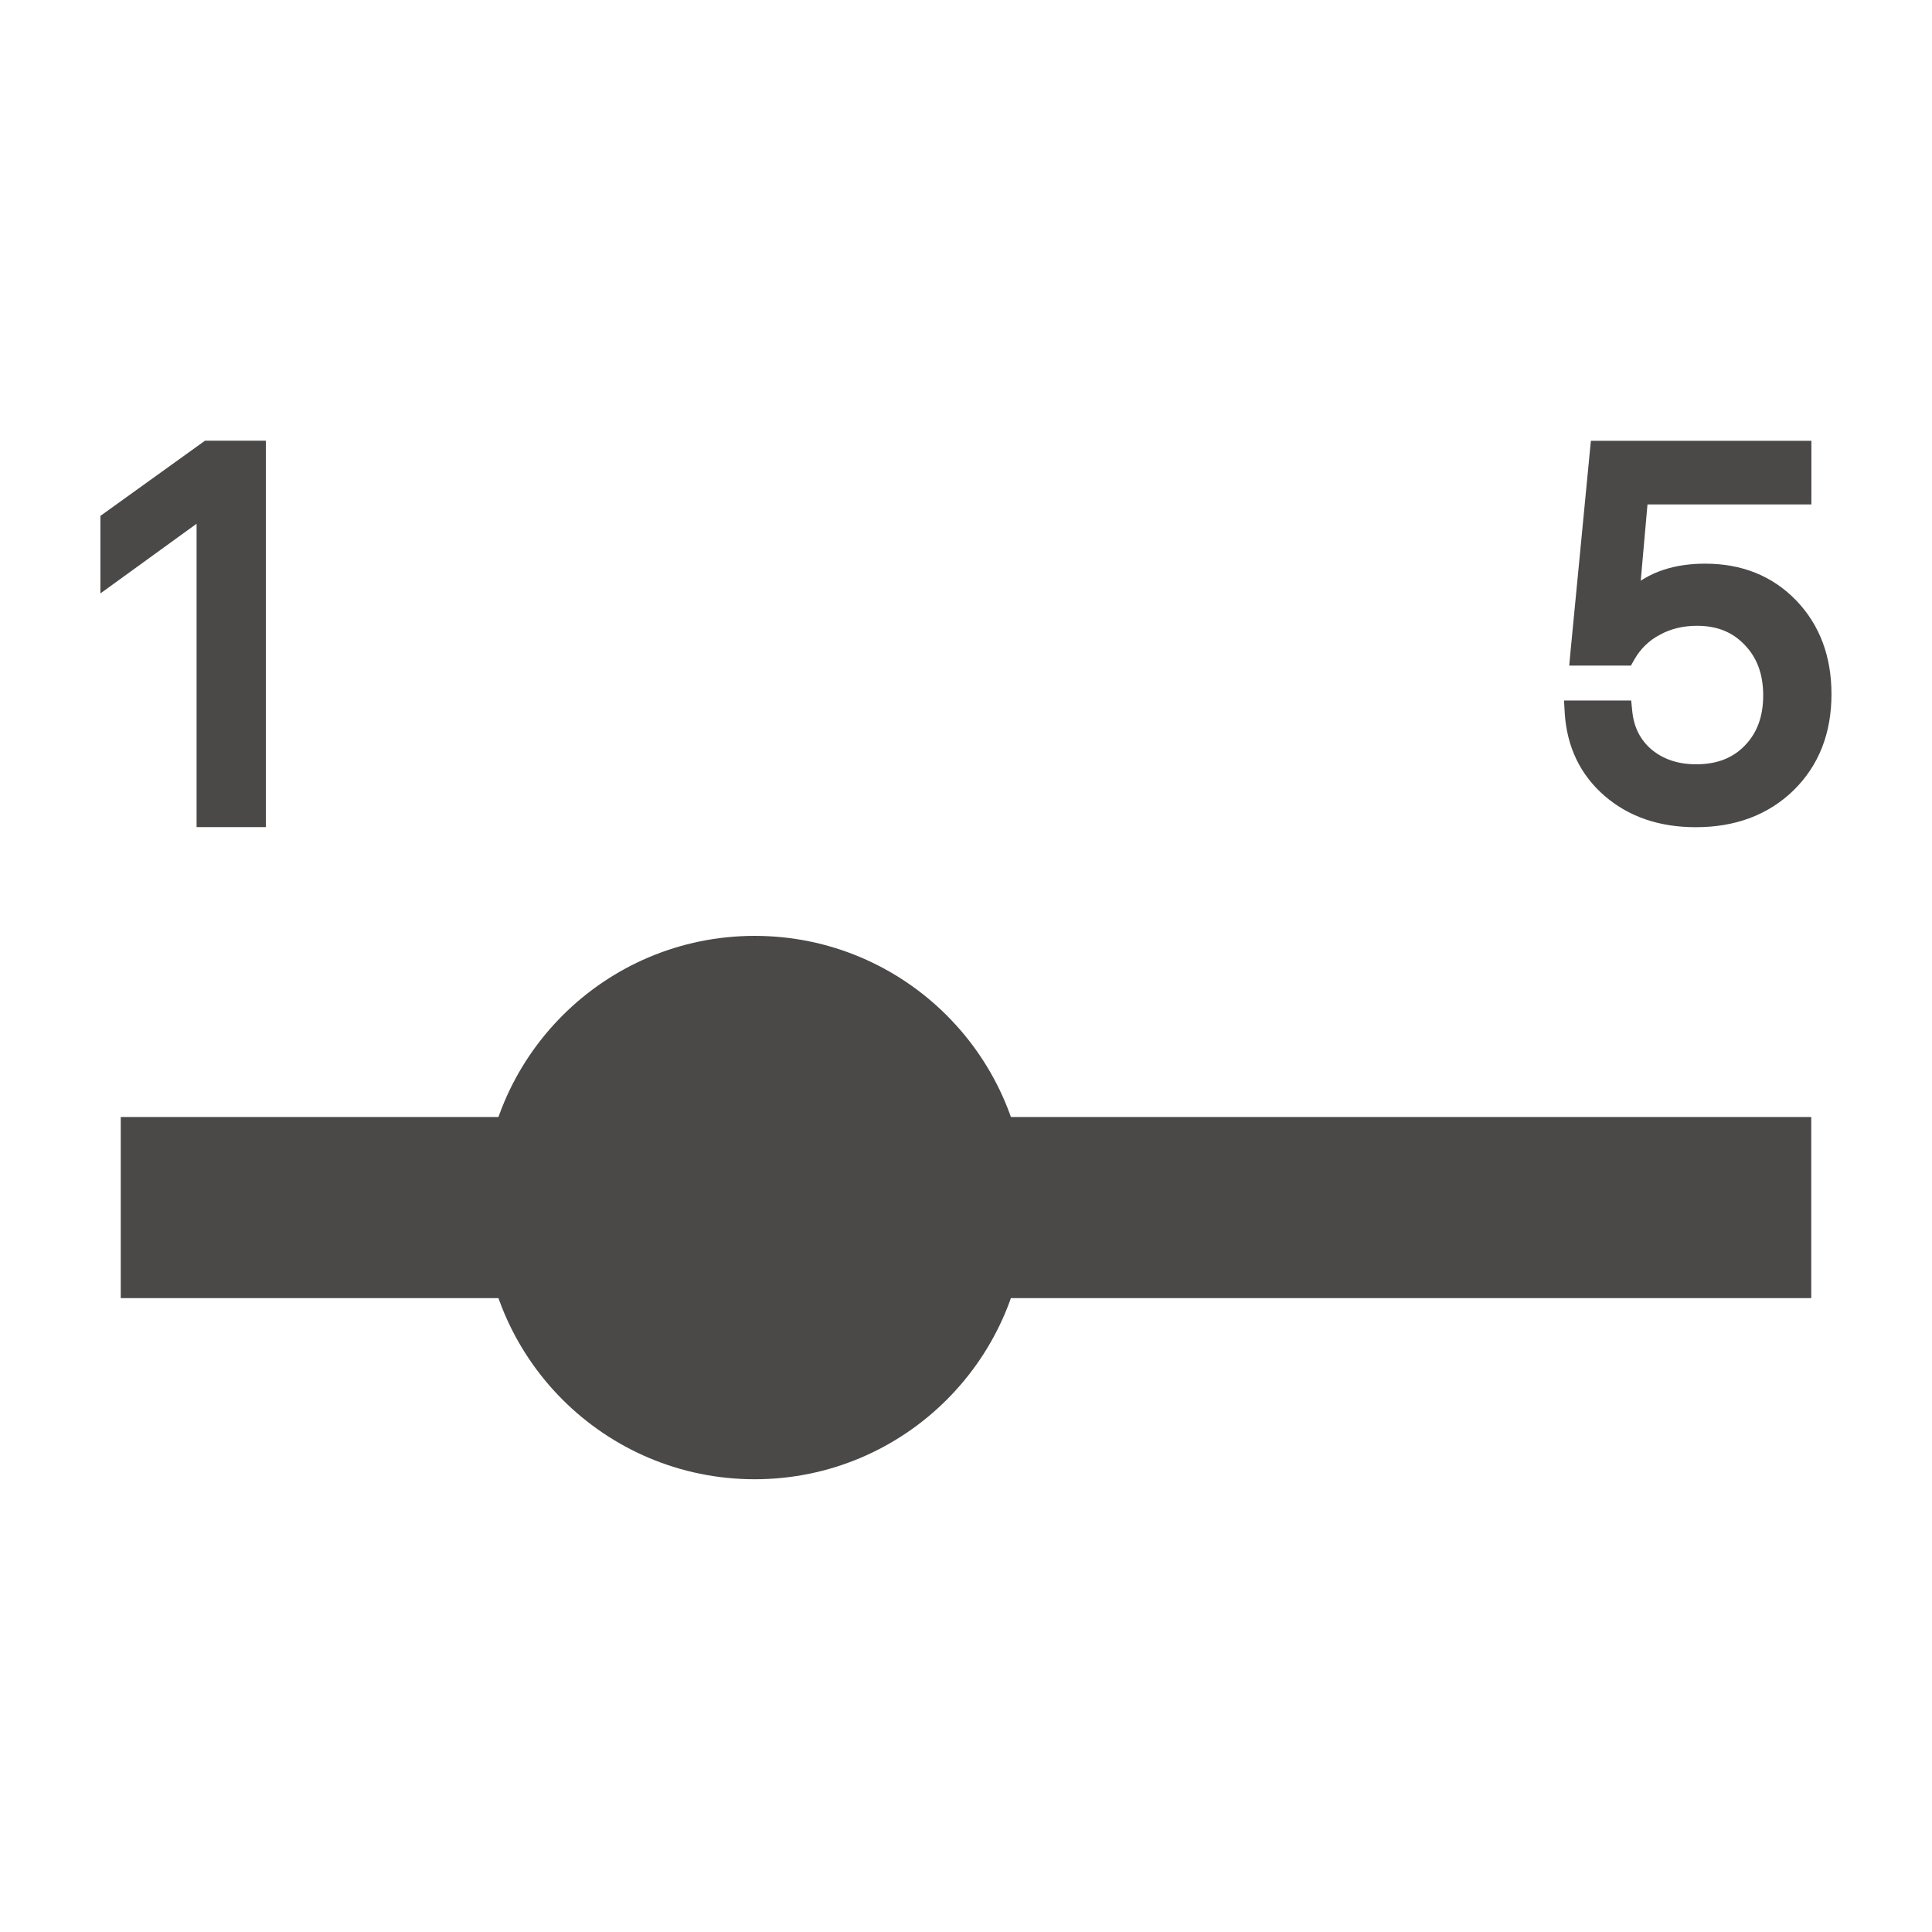
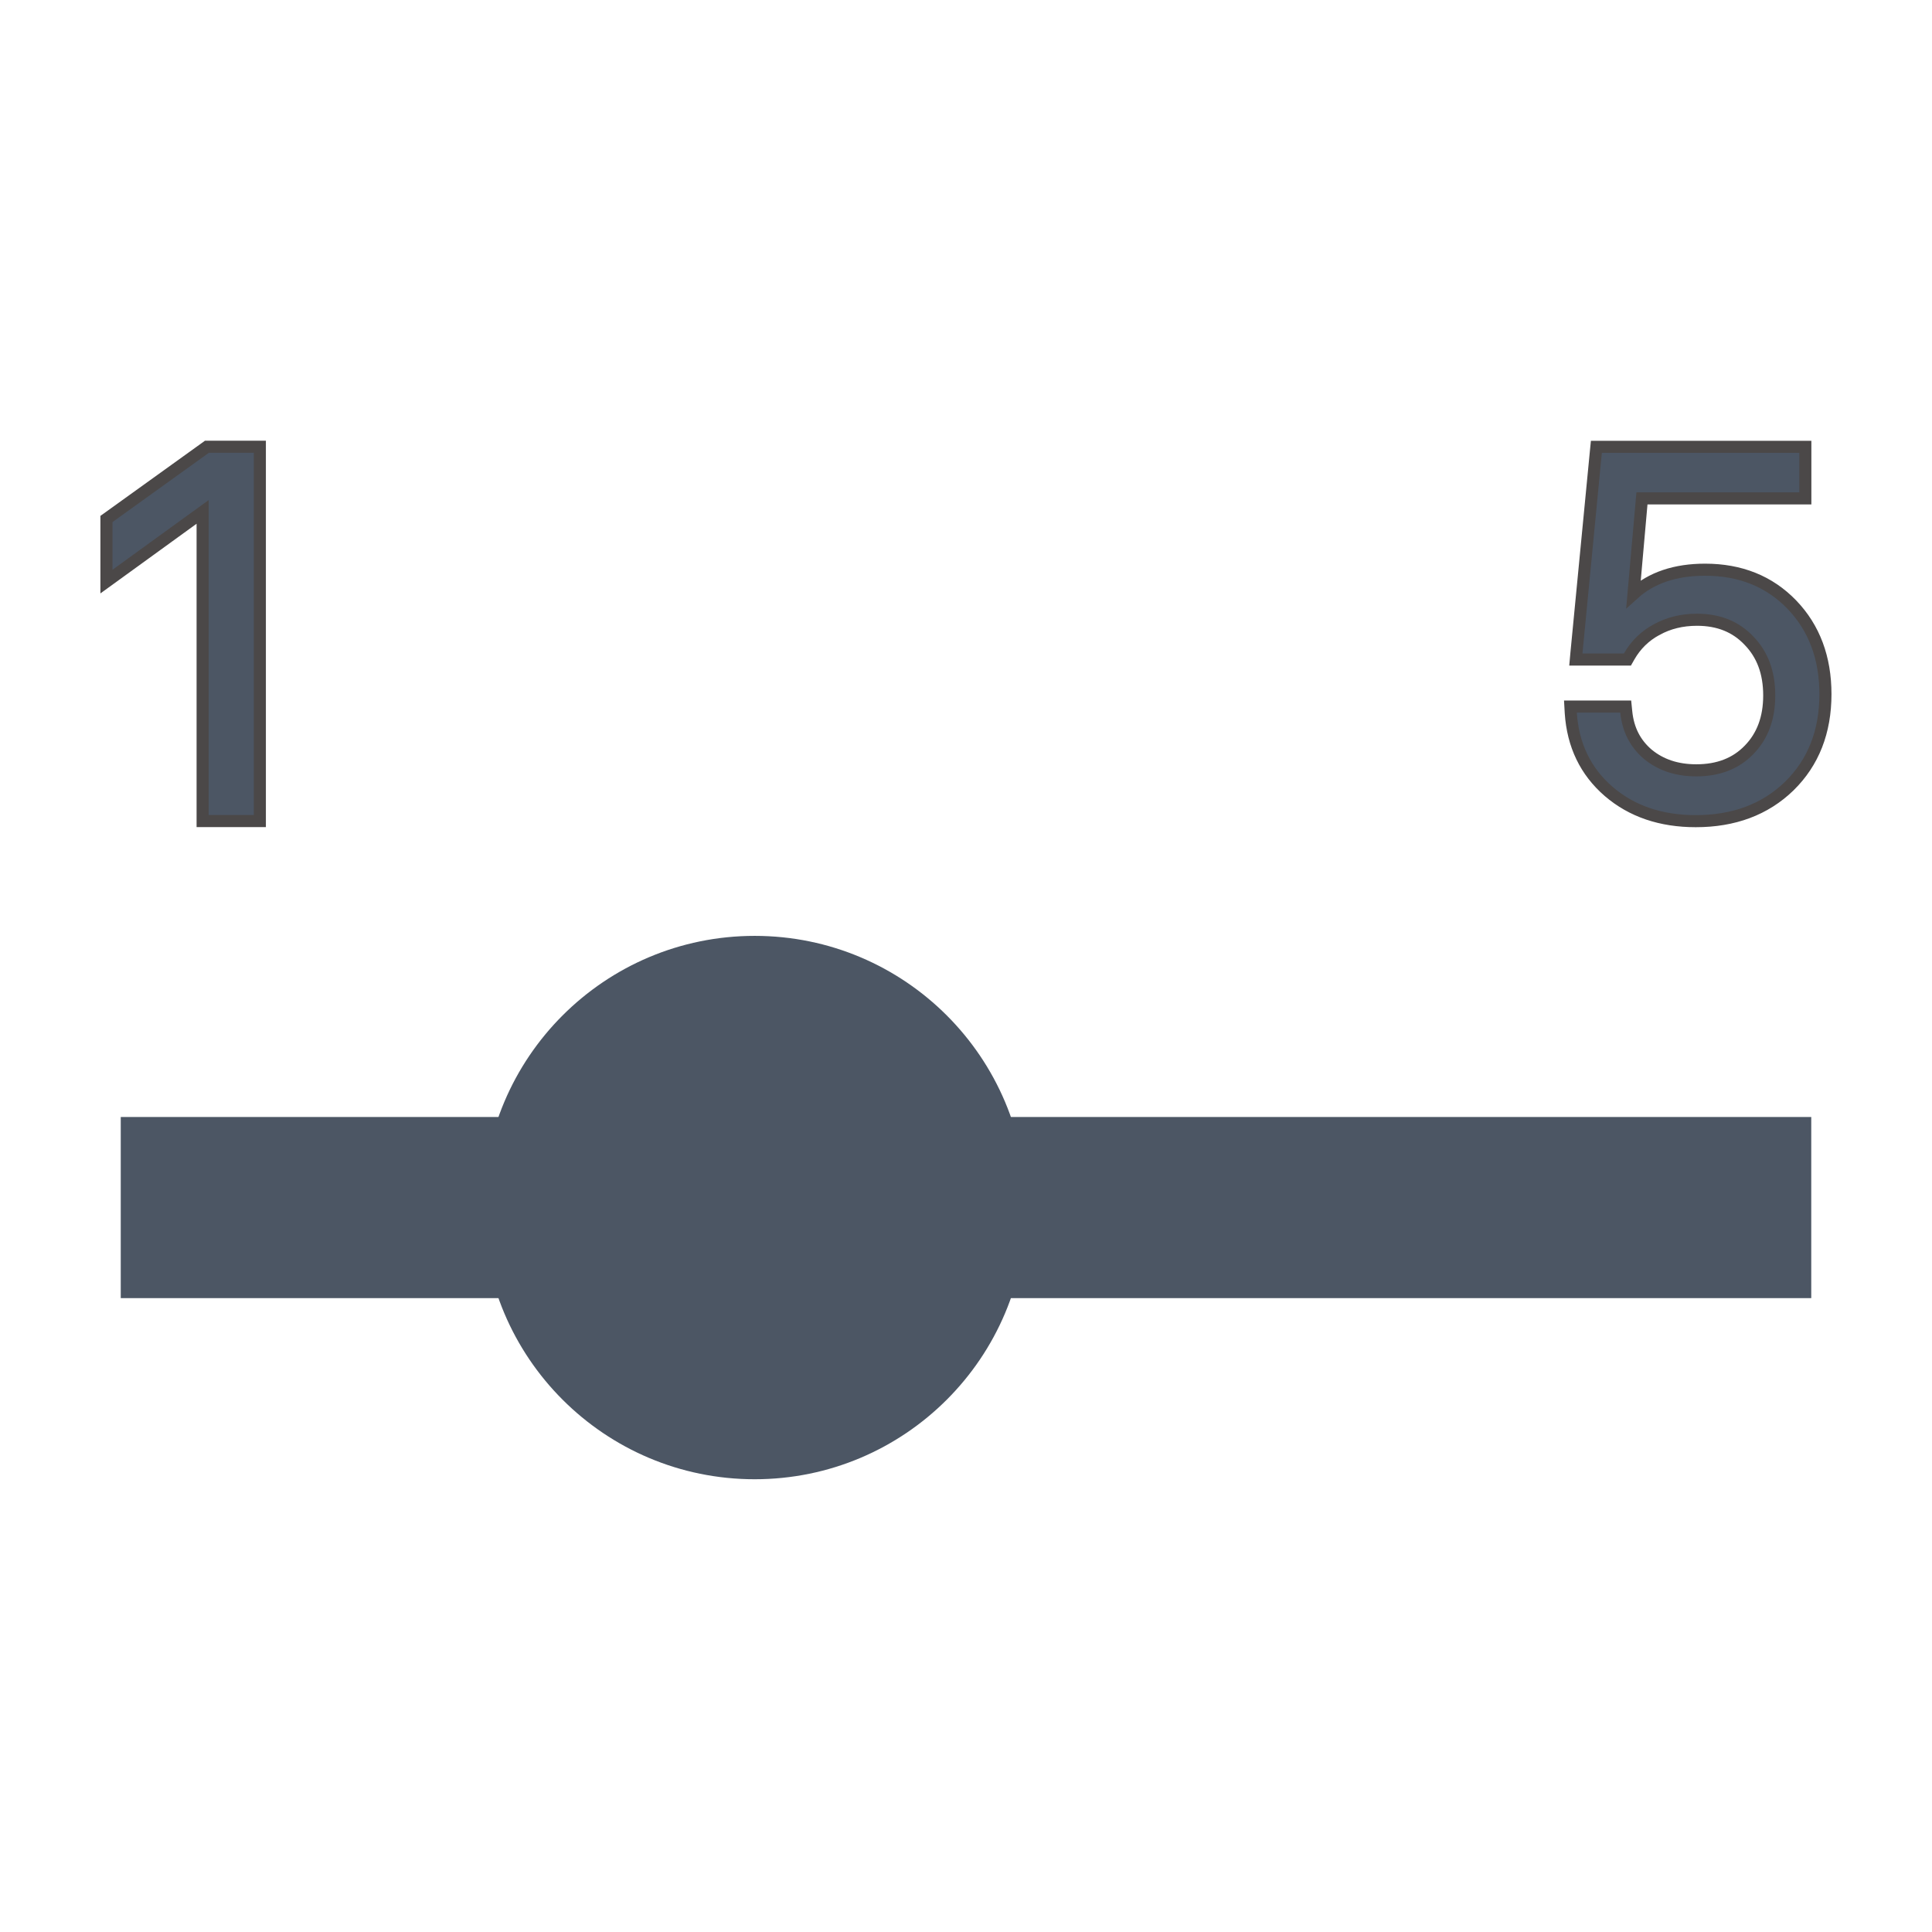
<svg xmlns="http://www.w3.org/2000/svg" width="32" height="32" viewBox="0 0 32 32" fill="none">
-   <path d="M26.117 11.703H26.011L26.017 11.809C26.052 12.34 26.26 12.776 26.645 13.109L26.645 13.109C27.029 13.439 27.512 13.601 28.087 13.601C28.716 13.601 29.235 13.409 29.636 13.02L29.636 13.02C30.037 12.627 30.235 12.117 30.235 11.498C30.235 10.899 30.051 10.402 29.679 10.015C29.306 9.628 28.824 9.436 28.242 9.436C27.753 9.436 27.354 9.567 27.056 9.837L27.196 8.255H29.802H29.902V8.155V7.501V7.401H29.802H26.532H26.441L26.432 7.491L26.111 10.814L26.101 10.924H26.211H26.897H26.955L26.984 10.873C27.094 10.681 27.245 10.533 27.44 10.428L27.44 10.428L27.441 10.428C27.636 10.32 27.858 10.265 28.108 10.265C28.468 10.265 28.752 10.382 28.969 10.612L28.969 10.612L28.97 10.613C29.19 10.84 29.304 11.139 29.304 11.518C29.304 11.898 29.19 12.194 28.971 12.419L28.97 12.42C28.753 12.644 28.465 12.759 28.096 12.759C27.772 12.759 27.507 12.669 27.294 12.494C27.085 12.316 26.966 12.085 26.936 11.792L26.927 11.703H26.836H26.117Z" fill="#4B4848" stroke="#4B4848" stroke-width="0.2" />
-   <path d="M1.763 9.437V9.633L1.922 9.518L3.356 8.479V13.499V13.599H3.456H4.204H4.304V13.499V7.499V7.399H4.204H3.46H3.428L3.402 7.418L1.805 8.566L1.763 8.596V8.647V9.437Z" fill="#4B4848" stroke="#4B4848" stroke-width="0.2" />
-   <path d="M30 18.501H2V21.501H30V18.501Z" fill="#4B4848" />
-   <circle cx="12.5" cy="20.001" r="4.5" fill="#4B4848" />
+   <path d="M26.117 11.703H26.011L26.017 11.809C26.052 12.34 26.26 12.776 26.645 13.109L26.645 13.109C27.029 13.439 27.512 13.601 28.087 13.601C28.716 13.601 29.235 13.409 29.636 13.02L29.636 13.02C30.037 12.627 30.235 12.117 30.235 11.498C30.235 10.899 30.051 10.402 29.679 10.015C29.306 9.628 28.824 9.436 28.242 9.436C27.753 9.436 27.354 9.567 27.056 9.837L27.196 8.255H29.802H29.902V8.155V7.501V7.401H29.802H26.532H26.441L26.432 7.491L26.111 10.814L26.101 10.924H26.211H26.897H26.955L26.984 10.873C27.094 10.681 27.245 10.533 27.44 10.428L27.44 10.428L27.441 10.428C27.636 10.32 27.858 10.265 28.108 10.265C28.468 10.265 28.752 10.382 28.969 10.612L28.969 10.612L28.97 10.613C29.19 10.84 29.304 11.139 29.304 11.518C29.304 11.898 29.19 12.194 28.971 12.419L28.97 12.42C28.753 12.644 28.465 12.759 28.096 12.759C27.772 12.759 27.507 12.669 27.294 12.494C27.085 12.316 26.966 12.085 26.936 11.792L26.927 11.703H26.836H26.117Z" fill="#4c5664" stroke="#4B4848" stroke-width="0.2" />
+   <path d="M1.763 9.437V9.633L1.922 9.518L3.356 8.479V13.499V13.599H3.456H4.204H4.304V13.499V7.499V7.399H4.204H3.46H3.428L3.402 7.418L1.805 8.566L1.763 8.596V8.647V9.437Z" fill="#4c5664" stroke="#4B4848" stroke-width="0.2" />
+   <path d="M30 18.501H2V21.501H30V18.501Z" fill="#4c5664" />
+   <circle cx="12.5" cy="20.001" r="4.5" fill="#4c5664" />
</svg>
